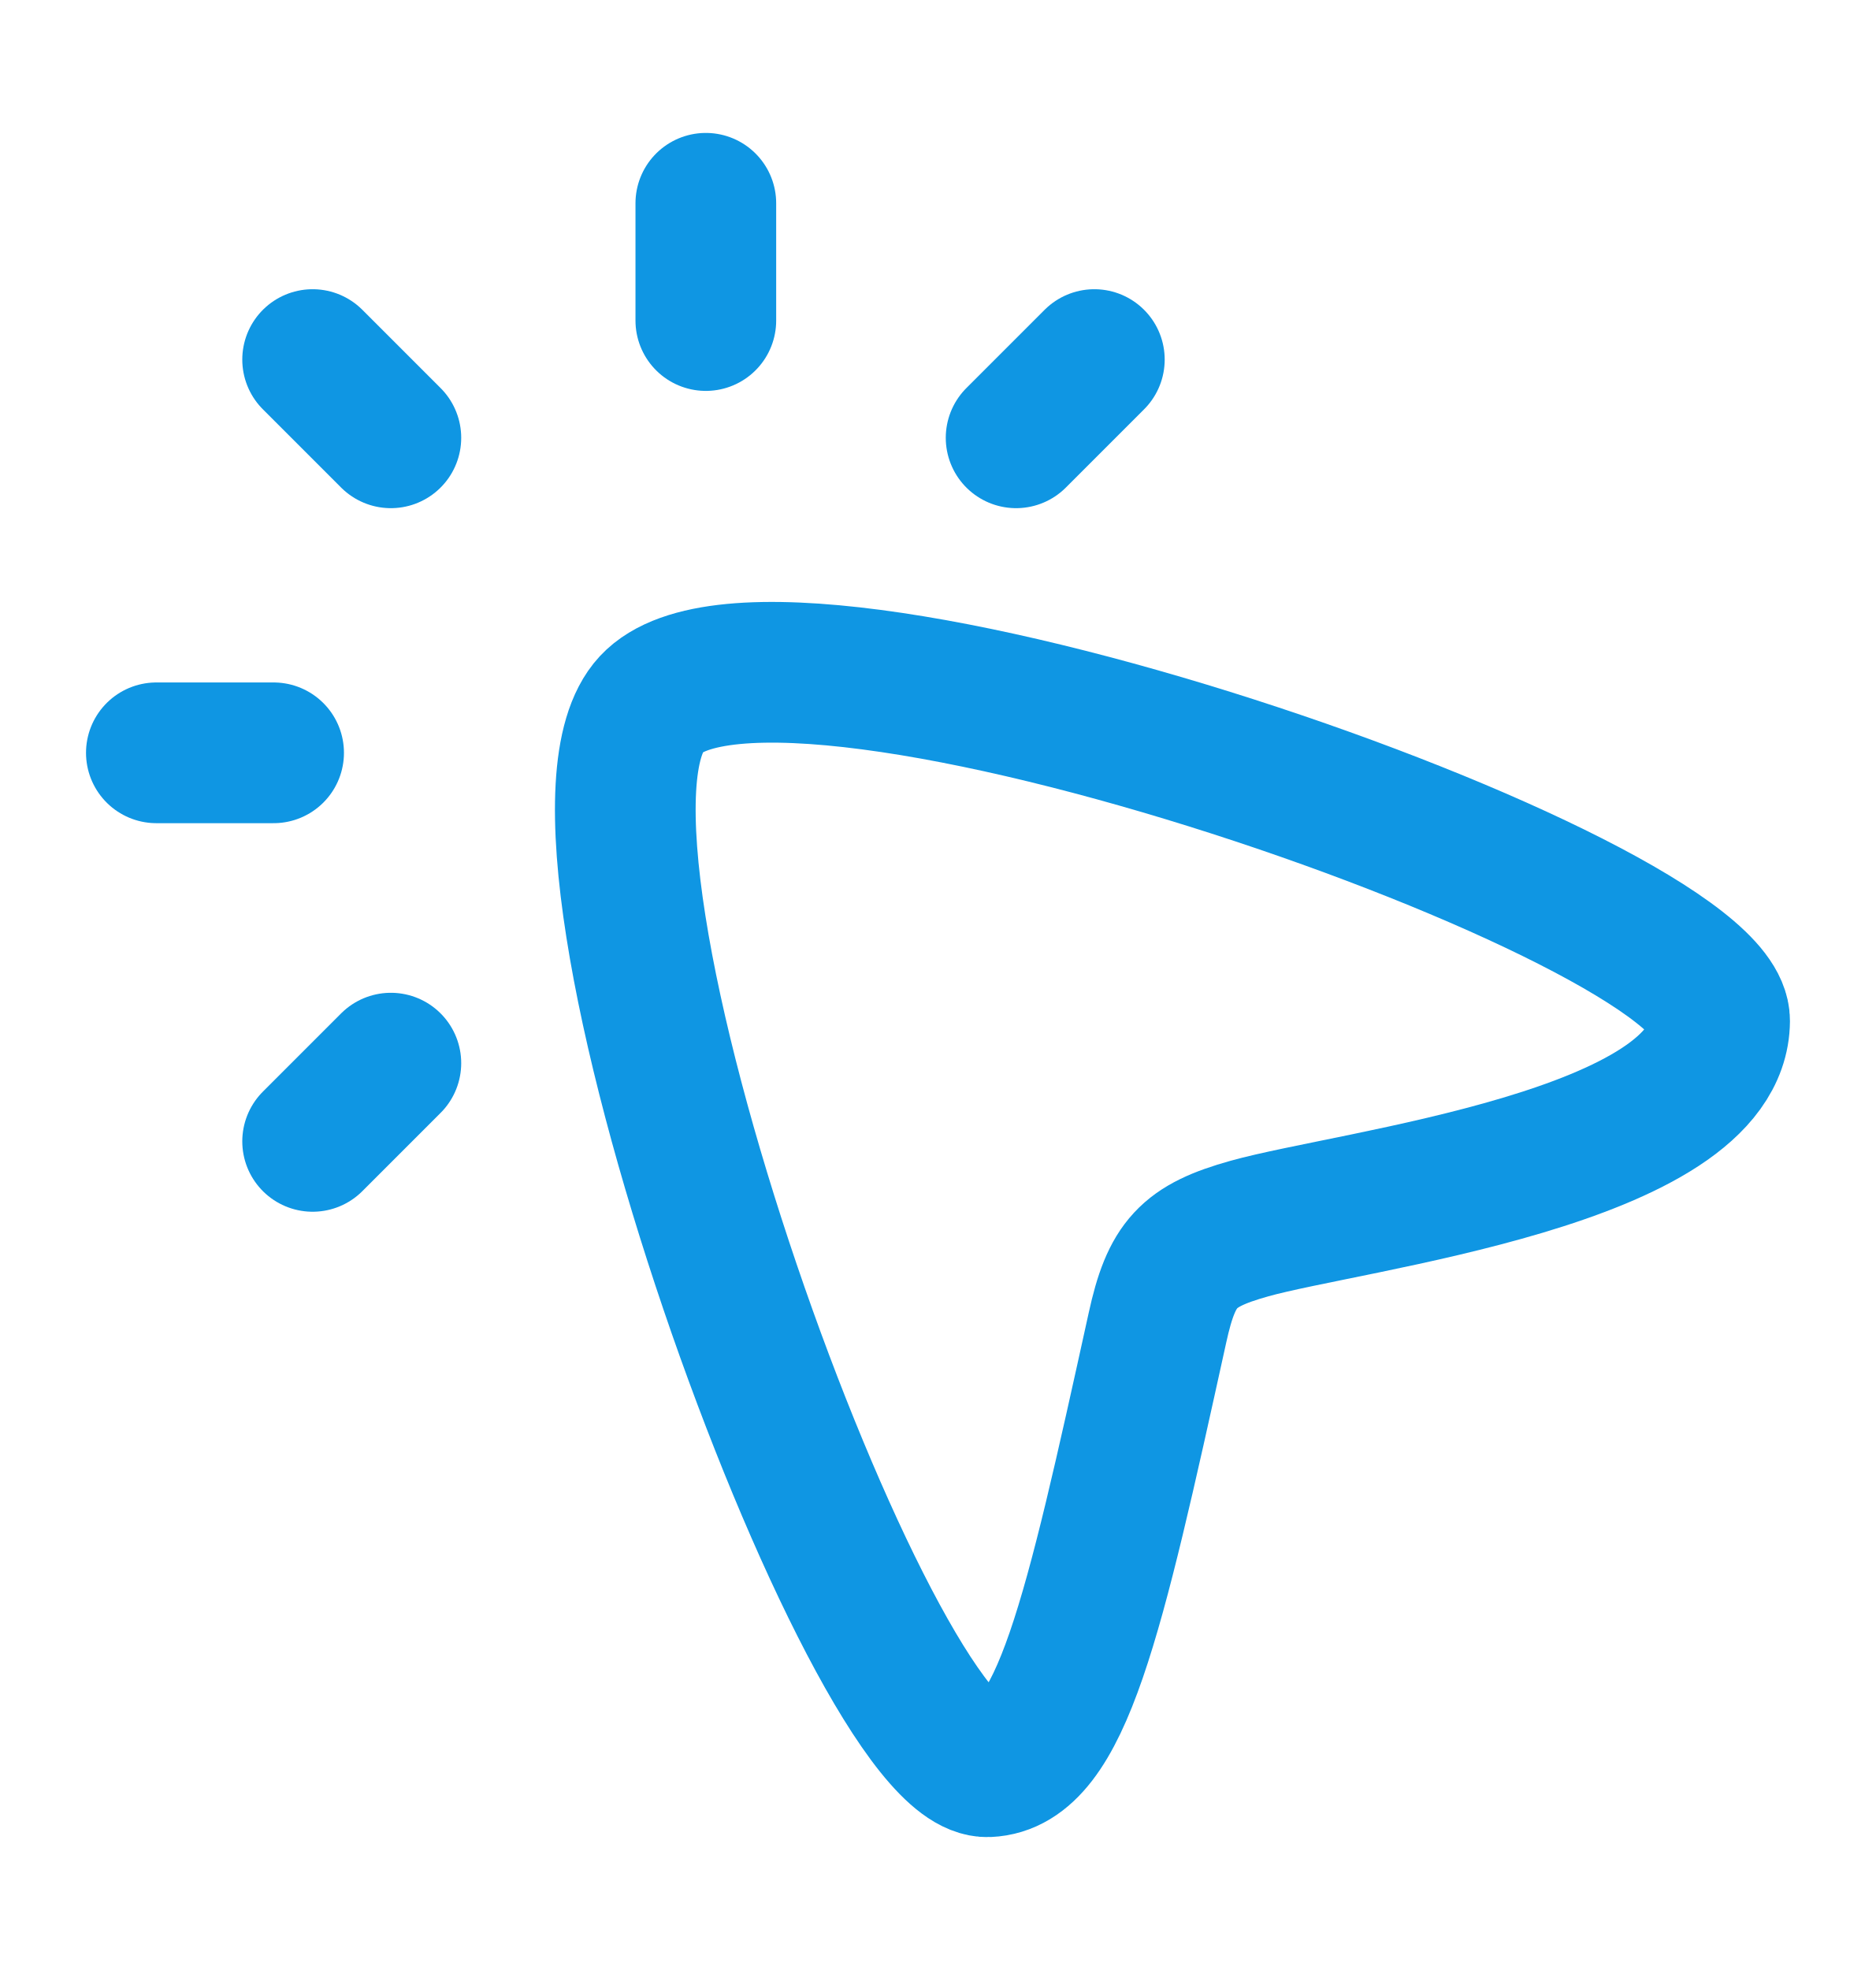
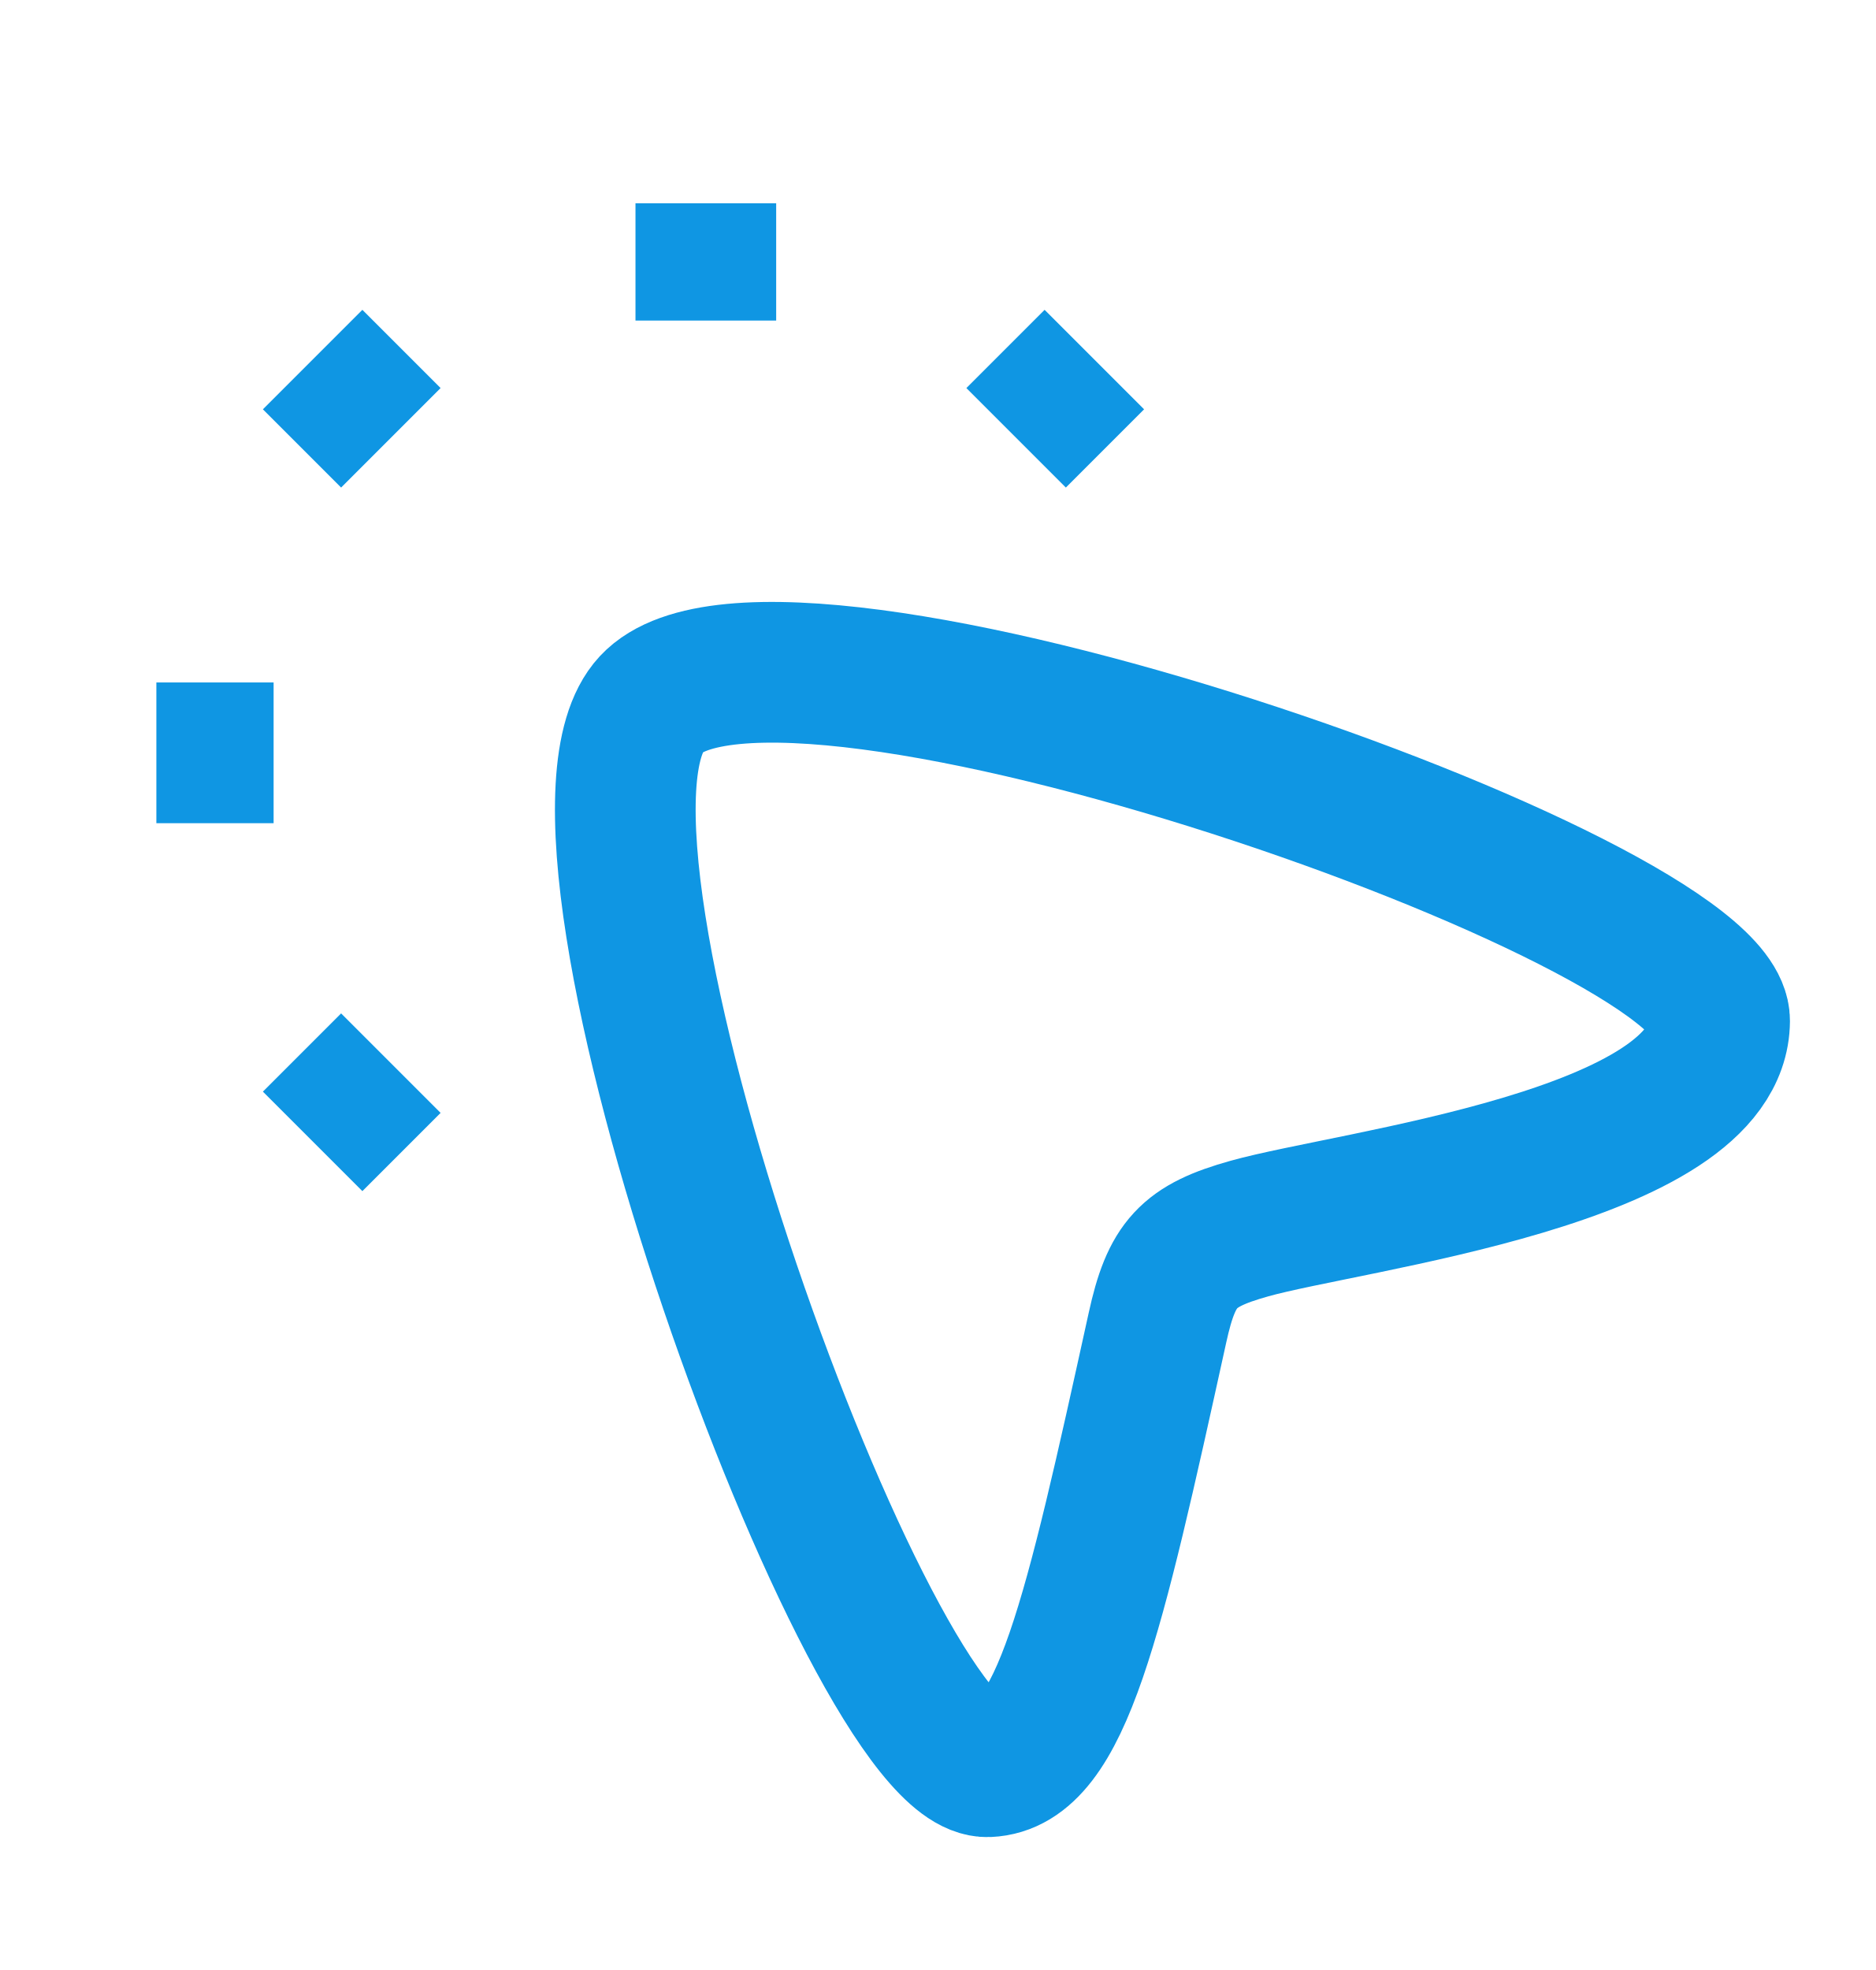
<svg xmlns="http://www.w3.org/2000/svg" width="20" height="21" viewBox="0 0 20 21" fill="none">
-   <path d="M7.525 3.417V2.167M4.167 4.667L3.333 3.833M2.917 8.025H1.667M4.167 11.333L3.333 12.167M11.667 3.833L10.833 4.667" stroke="#0F96E3" stroke-width="1.5" stroke-linecap="round" stroke-linejoin="round" />
+   <path d="M7.525 3.417V2.167M4.167 4.667L3.333 3.833M2.917 8.025H1.667M4.167 11.333L3.333 12.167M11.667 3.833L10.833 4.667" stroke="#0F96E3" stroke-width="1.5" strokeLinecap="round" strokeLinejoin="round" />
  <path d="M6.944 7.506C8.282 6.066 18.342 9.594 18.333 10.882C18.324 12.343 14.405 12.792 13.318 13.097C12.665 13.28 12.49 13.468 12.34 14.153C11.657 17.256 11.315 18.799 10.534 18.833C9.29 18.888 5.639 8.912 6.944 7.506Z" stroke="#0F96E3" stroke-width="1.5" />
</svg>
